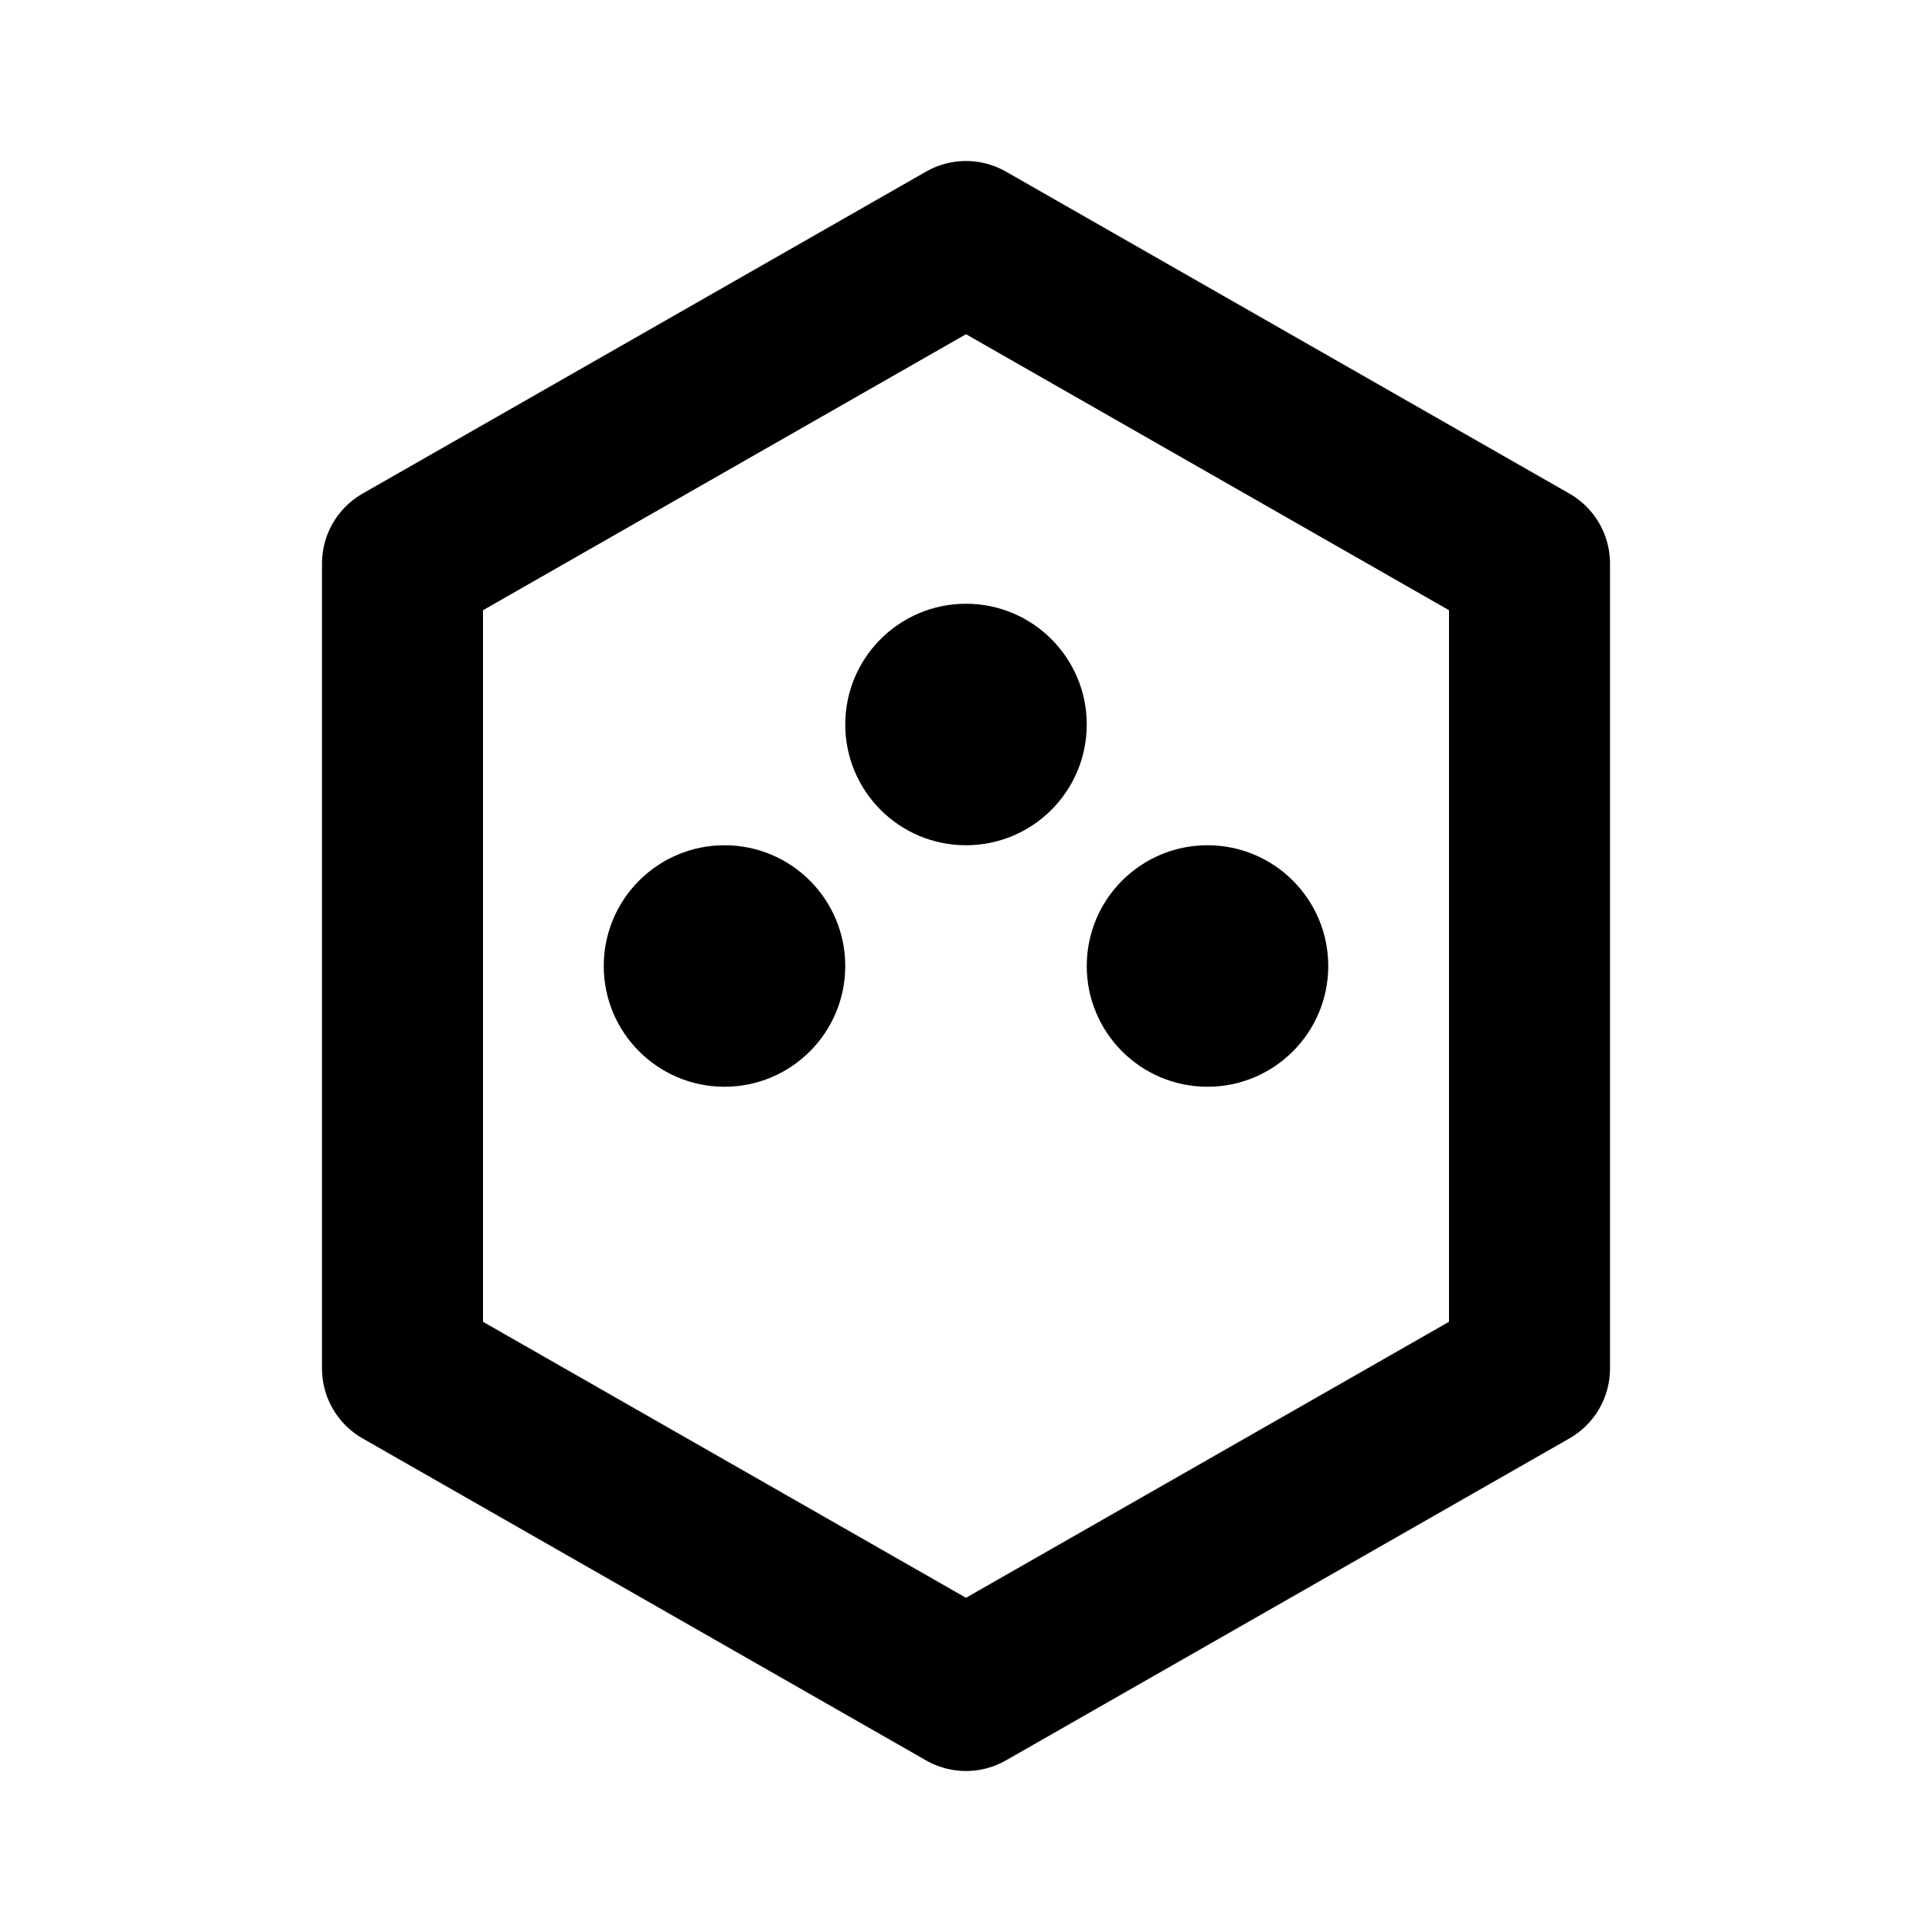
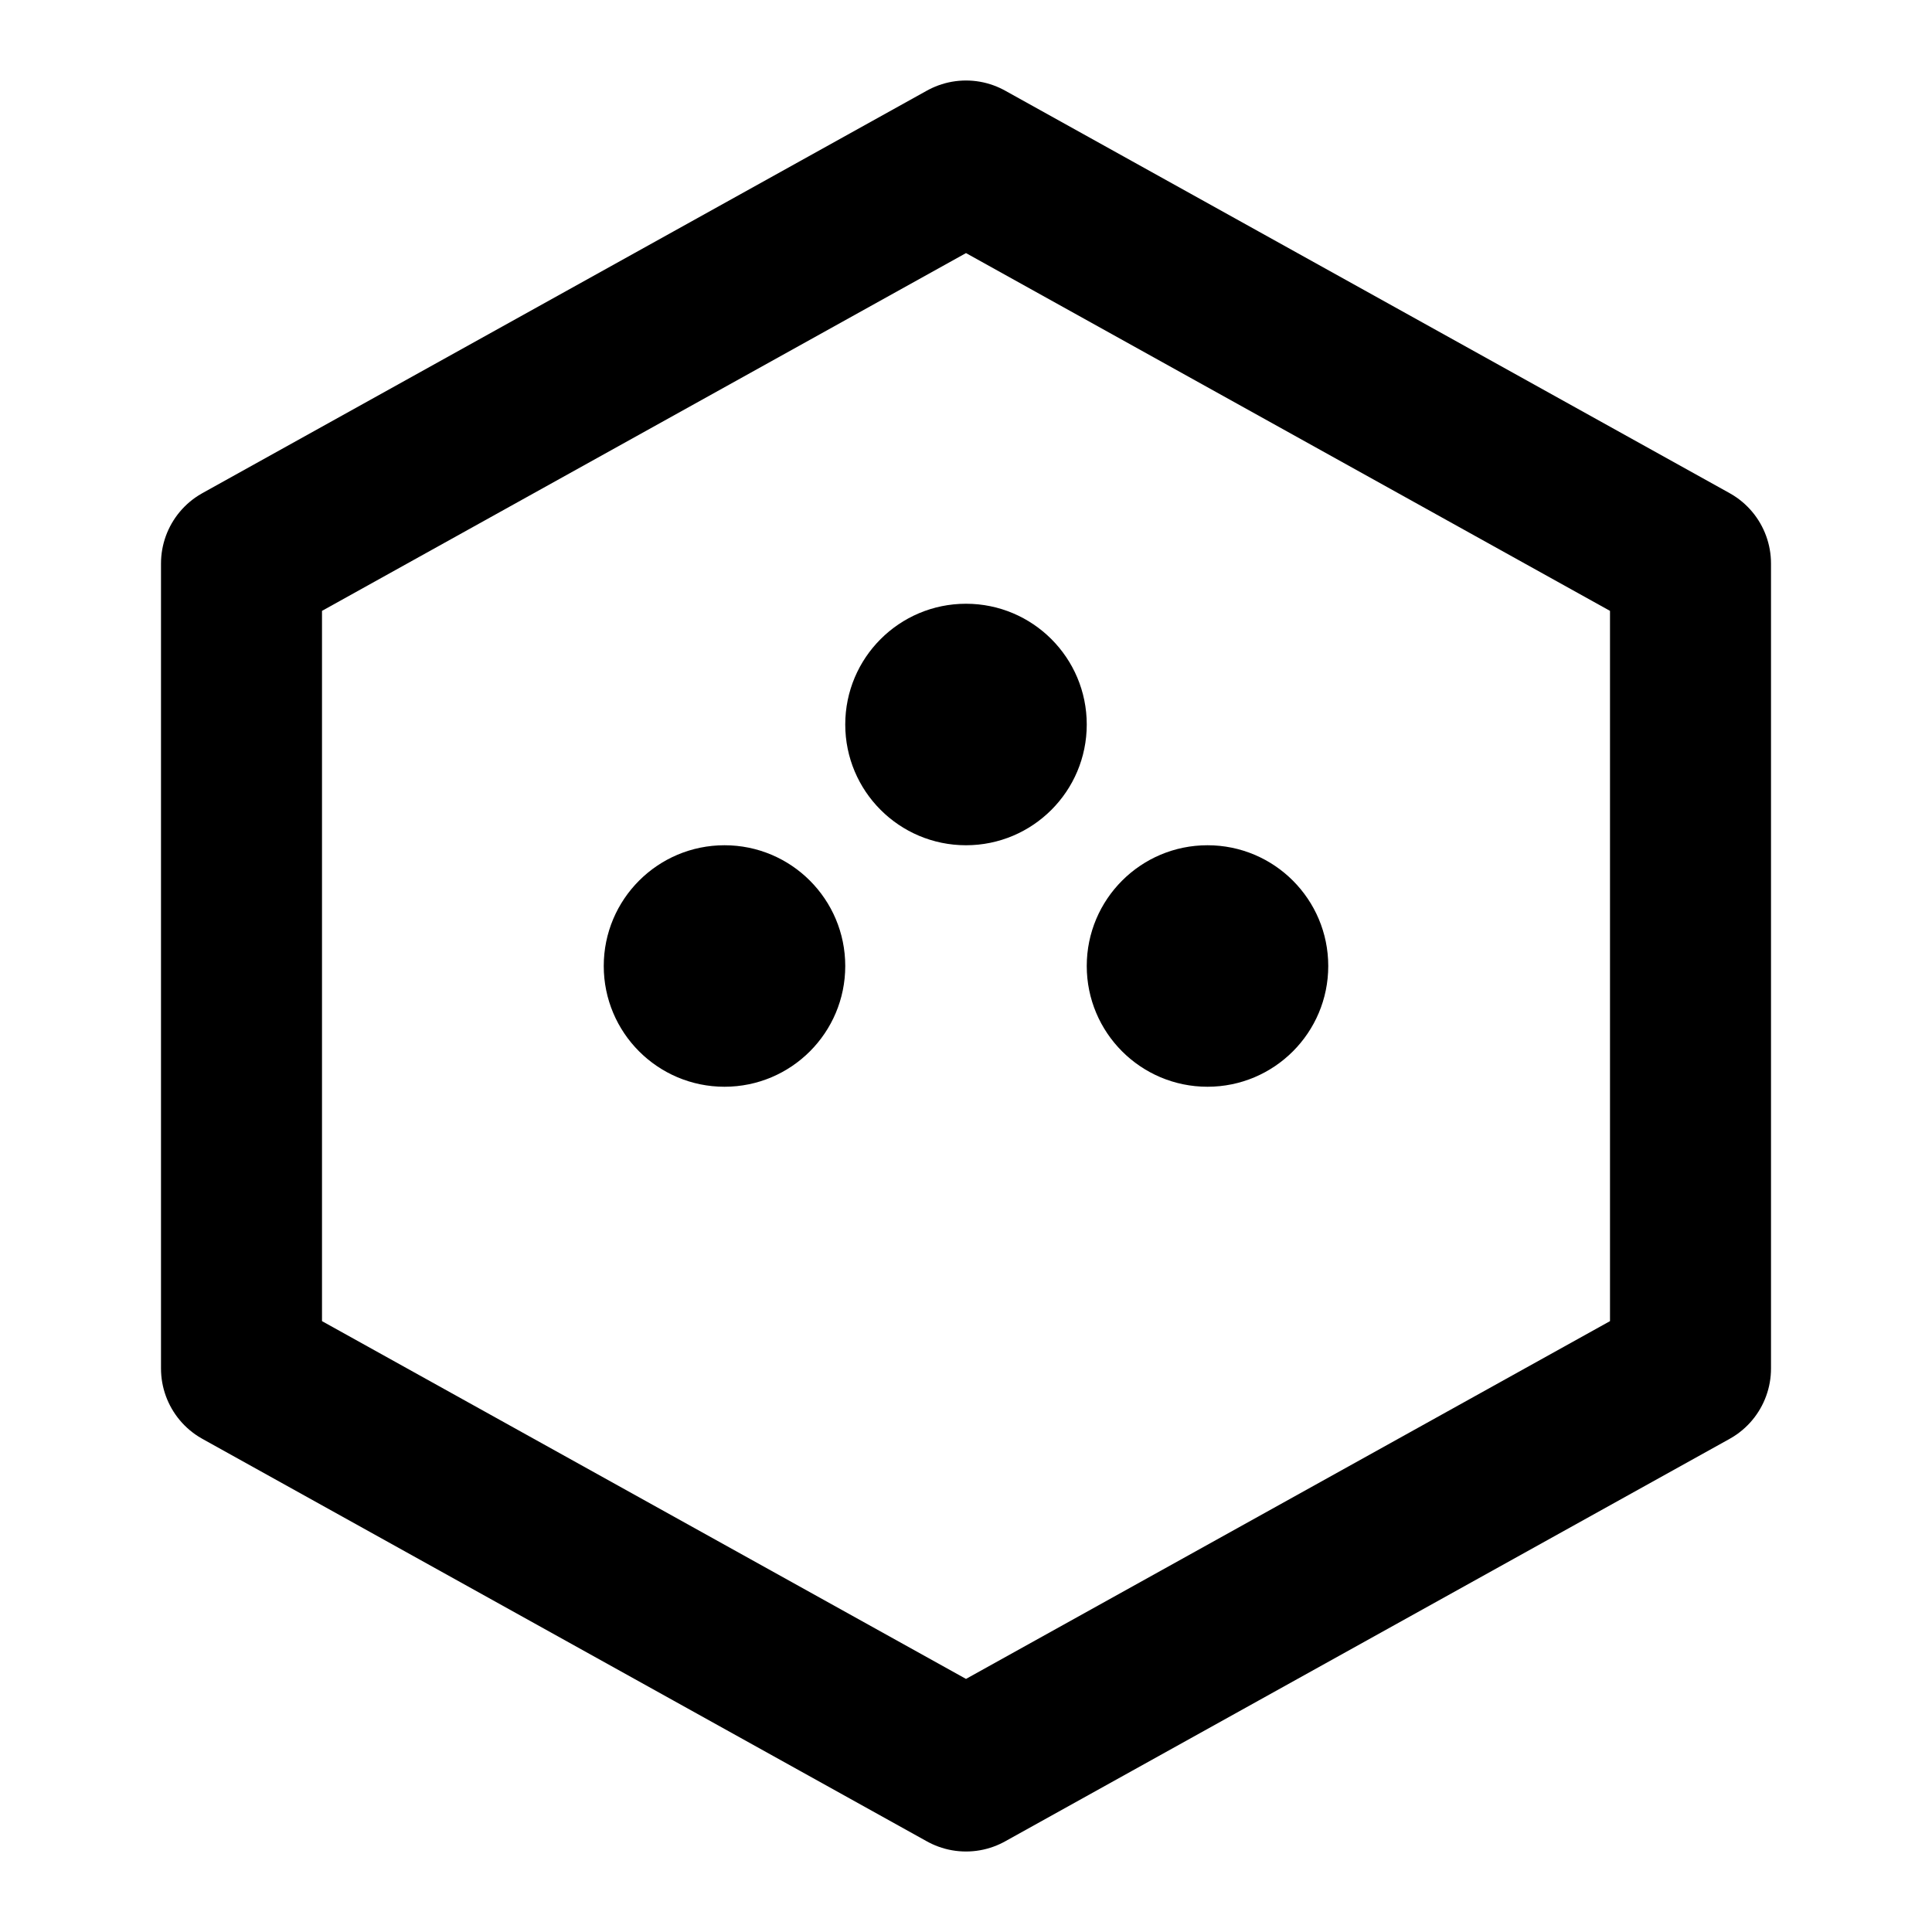
<svg xmlns="http://www.w3.org/2000/svg" viewBox="0 0 24 24" fill="none" stroke="currentColor" stroke-width="2" stroke-linejoin="round">
-   <polygon points="12 3 19 7 19 17 12 21 5 17 5 7" />
+   <polygon points="12 2 21 7 21 17 12 22 3 17 3 7" />
  <circle cx="9" cy="12" r="1.5" fill="currentColor" stroke="none" />
  <circle cx="12" cy="9" r="1.5" fill="currentColor" stroke="none" />
  <circle cx="15" cy="12" r="1.5" fill="currentColor" stroke="none" />
</svg>
